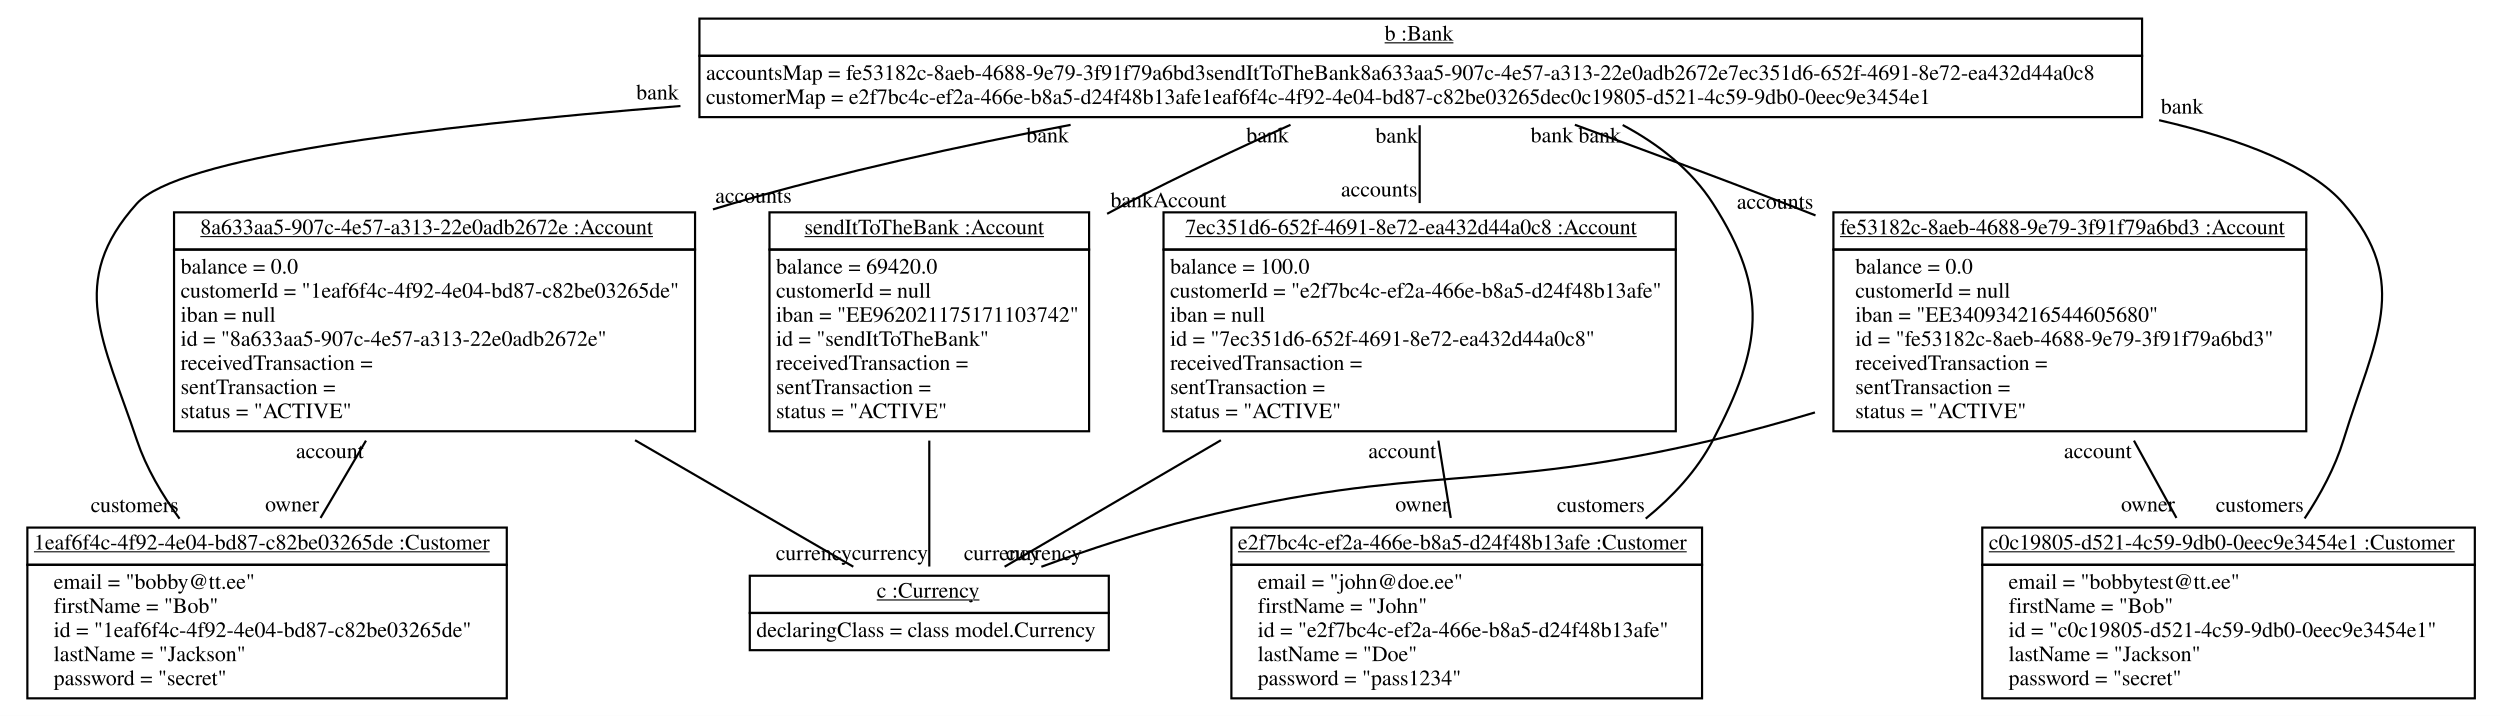
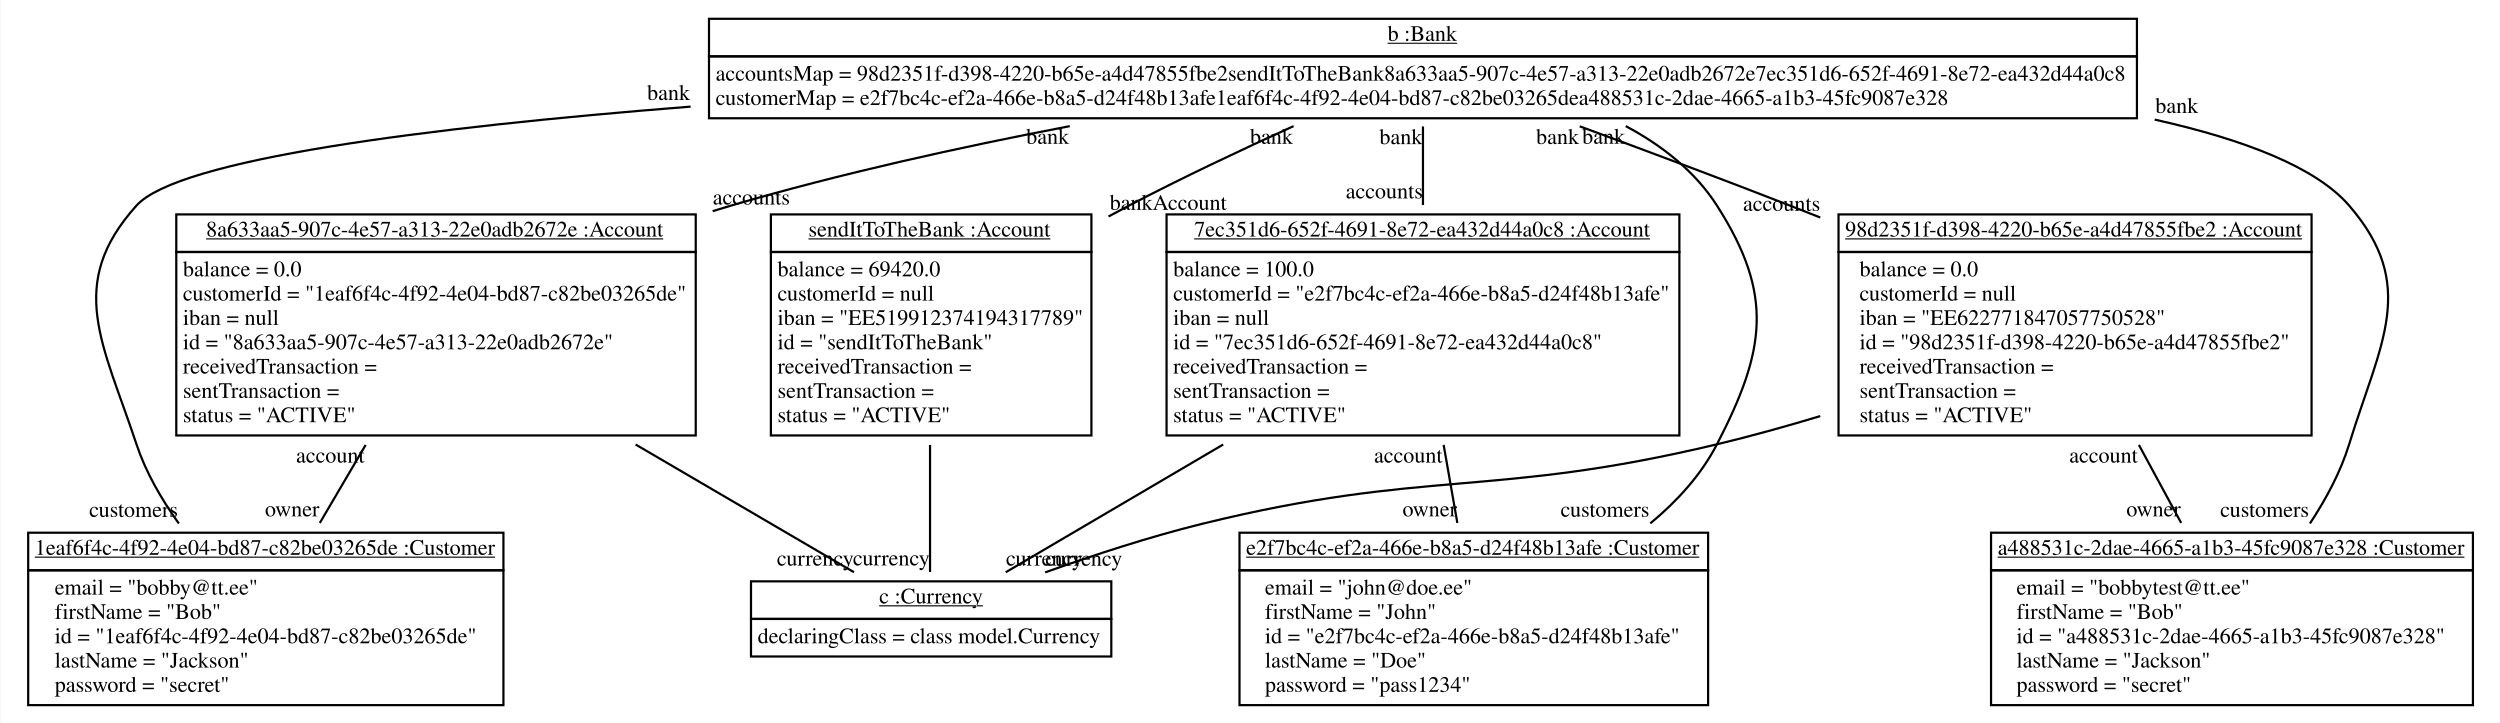
- <svg xmlns="http://www.w3.org/2000/svg" width="1142px" height="327px" viewBox="0.00 0.00 1142.00 327.00">
+ <svg xmlns="http://www.w3.org/2000/svg" width="1131px" height="327px" viewBox="0.00 0.00 1130.50 327.00">
  <g id="graph0" class="graph" transform="scale(1.0 1.0) rotate(0) translate(4 323)">
-     <polygon fill="white" stroke="transparent" points="-4,4 -4,-323 1138,-323 1138,4 -4,4" />
+     <polygon fill="white" stroke="transparent" points="-4,4 -4,-323 1126.5,-323 1126.5,4 -4,4" />
    <g id="node1" class="node">
-       <polygon fill="none" stroke="black" points="315.5,-297.5 315.5,-314.5 974.5,-314.5 974.5,-297.5 315.5,-297.5" />
-       <text text-anchor="start" x="628.5" y="-304.5" font-family="Times,serif" text-decoration="underline" font-size="10.00">b :Bank</text>
-       <polygon fill="none" stroke="black" points="315.5,-269.5 315.5,-297.5 974.5,-297.5 974.5,-269.5 315.5,-269.5" />
-       <text text-anchor="start" x="318.5" y="-286.5" font-family="Times,serif" font-size="10.00">accountsMap = fe53182c-8aeb-4688-9e79-3f91f79a6bd3sendItToTheBank8a633aa5-907c-4e57-a313-22e0adb2672e7ec351d6-652f-4691-8e72-ea432d44a0c8</text>
-       <text text-anchor="start" x="318.5" y="-275.5" font-family="Times,serif" font-size="10.00">customerMap = e2f7bc4c-ef2a-466e-b8a5-d24f48b13afe1eaf6f4c-4f92-4e04-bd87-c82be03265dec0c19805-d521-4c59-9db0-0eec9e3454e1</text>
+       <polygon fill="none" stroke="black" points="316.5,-297.5 316.5,-314.5 962.5,-314.5 962.5,-297.5 316.5,-297.5" />
+       <text text-anchor="start" x="623.5" y="-304.5" font-family="Times,serif" text-decoration="underline" font-size="10.00">b :Bank</text>
+       <polygon fill="none" stroke="black" points="316.5,-269.5 316.5,-297.5 962.5,-297.5 962.5,-269.5 316.5,-269.5" />
+       <text text-anchor="start" x="319.5" y="-286.5" font-family="Times,serif" font-size="10.00">accountsMap = 98d2351f-d398-4220-b65e-a4d47855fbe2sendItToTheBank8a633aa5-907c-4e57-a313-22e0adb2672e7ec351d6-652f-4691-8e72-ea432d44a0c8</text>
+       <text text-anchor="start" x="319.5" y="-275.5" font-family="Times,serif" font-size="10.00">customerMap = e2f7bc4c-ef2a-466e-b8a5-d24f48b13afe1eaf6f4c-4f92-4e04-bd87-c82be03265dea488531c-2dae-4665-a1b3-45fc9087e328</text>
    </g>
    <g id="node2" class="node">
-       <polygon fill="none" stroke="black" points="347.5,-209 347.5,-226 493.5,-226 493.5,-209 347.5,-209" />
-       <text text-anchor="start" x="363.5" y="-216" font-family="Times,serif" text-decoration="underline" font-size="10.00">sendItToTheBank :Account</text>
-       <polygon fill="none" stroke="black" points="347.5,-126 347.5,-209 493.5,-209 493.5,-126 347.5,-126" />
-       <text text-anchor="start" x="350.5" y="-198" font-family="Times,serif" font-size="10.00">balance = 69420.0</text>
-       <text text-anchor="start" x="350.5" y="-187" font-family="Times,serif" font-size="10.00">customerId = null</text>
-       <text text-anchor="start" x="350.5" y="-176" font-family="Times,serif" font-size="10.00">iban = "EE962021175171103742"</text>
-       <text text-anchor="start" x="350.5" y="-165" font-family="Times,serif" font-size="10.00">id = "sendItToTheBank"</text>
-       <text text-anchor="start" x="350.5" y="-154" font-family="Times,serif" font-size="10.00">receivedTransaction = </text>
-       <text text-anchor="start" x="350.5" y="-143" font-family="Times,serif" font-size="10.00">sentTransaction = </text>
-       <text text-anchor="start" x="350.5" y="-132" font-family="Times,serif" font-size="10.00">status = "ACTIVE"</text>
+       <polygon fill="none" stroke="black" points="344.5,-209 344.5,-226 489.5,-226 489.5,-209 344.5,-209" />
+       <text text-anchor="start" x="361.5" y="-216" font-family="Times,serif" text-decoration="underline" font-size="10.00">sendItToTheBank :Account</text>
+       <polygon fill="none" stroke="black" points="344.5,-126 344.5,-209 489.5,-209 489.5,-126 344.5,-126" />
+       <text text-anchor="start" x="347.5" y="-198" font-family="Times,serif" font-size="10.00">balance = 69420.0</text>
+       <text text-anchor="start" x="347.5" y="-187" font-family="Times,serif" font-size="10.00">customerId = null</text>
+       <text text-anchor="start" x="347.5" y="-176" font-family="Times,serif" font-size="10.00">iban = "EE519912374194317789"</text>
+       <text text-anchor="start" x="347.5" y="-165" font-family="Times,serif" font-size="10.00">id = "sendItToTheBank"</text>
+       <text text-anchor="start" x="347.5" y="-154" font-family="Times,serif" font-size="10.00">receivedTransaction = </text>
+       <text text-anchor="start" x="347.5" y="-143" font-family="Times,serif" font-size="10.00">sentTransaction = </text>
+       <text text-anchor="start" x="347.5" y="-132" font-family="Times,serif" font-size="10.00">status = "ACTIVE"</text>
    </g>
    <g id="edge1" class="edge">
-       <path fill="none" stroke="black" d="M585.5,-265.99C561.91,-255.38 534.66,-242.62 510.5,-230 507.61,-228.49 504.68,-226.93 501.73,-225.33" />
-       <text text-anchor="middle" x="529.73" y="-228.33" font-family="Times,serif" font-size="10.00">bankAccount</text>
-       <text text-anchor="middle" x="575" y="-257.99" font-family="Times,serif" font-size="10.00">bank</text>
+       <path fill="none" stroke="black" d="M580.96,-265.94C557.55,-255.33 530.5,-242.57 506.5,-230 503.45,-228.4 500.35,-226.75 497.24,-225.06" />
+       <text text-anchor="middle" x="524.24" y="-228.06" font-family="Times,serif" font-size="10.00">bankAccount</text>
+       <text text-anchor="middle" x="570.96" y="-257.94" font-family="Times,serif" font-size="10.00">bank</text>
    </g>
    <g id="node3" class="node">
-       <polygon fill="none" stroke="black" points="75.5,-209 75.5,-226 313.5,-226 313.5,-209 75.5,-209" />
-       <text text-anchor="start" x="87.5" y="-216" font-family="Times,serif" text-decoration="underline" font-size="10.00">8a633aa5-907c-4e57-a313-22e0adb2672e :Account</text>
-       <polygon fill="none" stroke="black" points="75.5,-126 75.5,-209 313.5,-209 313.5,-126 75.5,-126" />
+       <polygon fill="none" stroke="black" points="75.5,-209 75.5,-226 310.5,-226 310.5,-209 75.5,-209" />
+       <text text-anchor="start" x="89" y="-216" font-family="Times,serif" text-decoration="underline" font-size="10.00">8a633aa5-907c-4e57-a313-22e0adb2672e :Account</text>
+       <polygon fill="none" stroke="black" points="75.5,-126 75.5,-209 310.5,-209 310.5,-126 75.5,-126" />
      <text text-anchor="start" x="78.5" y="-198" font-family="Times,serif" font-size="10.00">balance = 0.0</text>
      <text text-anchor="start" x="78.5" y="-187" font-family="Times,serif" font-size="10.00">customerId = "1eaf6f4c-4f92-4e04-bd87-c82be03265de"</text>
      <text text-anchor="start" x="78.5" y="-176" font-family="Times,serif" font-size="10.00">iban = null</text>
      <text text-anchor="start" x="78.5" y="-165" font-family="Times,serif" font-size="10.00">id = "8a633aa5-907c-4e57-a313-22e0adb2672e"</text>
      <text text-anchor="start" x="78.5" y="-154" font-family="Times,serif" font-size="10.00">receivedTransaction = </text>
      <text text-anchor="start" x="78.5" y="-143" font-family="Times,serif" font-size="10.00">sentTransaction = </text>
      <text text-anchor="start" x="78.5" y="-132" font-family="Times,serif" font-size="10.00">status = "ACTIVE"</text>
    </g>
    <g id="edge2" class="edge">
-       <path fill="none" stroke="black" d="M485.05,-265.97C435.12,-256.46 380.11,-244.4 330.5,-230 327.58,-229.15 324.63,-228.27 321.67,-227.35" />
-       <text text-anchor="middle" x="340.17" y="-230.35" font-family="Times,serif" font-size="10.00">accounts</text>
-       <text text-anchor="middle" x="474.55" y="-257.97" font-family="Times,serif" font-size="10.00">bank</text>
+       <path fill="none" stroke="black" d="M479.71,-265.93C430.15,-256.45 375.65,-244.42 326.5,-230 323.74,-229.19 320.96,-228.35 318.16,-227.47" />
+       <text text-anchor="middle" x="335.66" y="-230.47" font-family="Times,serif" font-size="10.00">accounts</text>
+       <text text-anchor="middle" x="469.71" y="-257.93" font-family="Times,serif" font-size="10.00">bank</text>
    </g>
    <g id="node4" class="node">
-       <polygon fill="none" stroke="black" points="527.5,-209 527.5,-226 761.5,-226 761.5,-209 527.5,-209" />
-       <text text-anchor="start" x="537.5" y="-216" font-family="Times,serif" text-decoration="underline" font-size="10.00">7ec351d6-652f-4691-8e72-ea432d44a0c8 :Account</text>
-       <polygon fill="none" stroke="black" points="527.5,-126 527.5,-209 761.5,-209 761.5,-126 527.5,-126" />
-       <text text-anchor="start" x="530.5" y="-198" font-family="Times,serif" font-size="10.00">balance = 100.0</text>
-       <text text-anchor="start" x="530.5" y="-187" font-family="Times,serif" font-size="10.00">customerId = "e2f7bc4c-ef2a-466e-b8a5-d24f48b13afe"</text>
-       <text text-anchor="start" x="530.5" y="-176" font-family="Times,serif" font-size="10.00">iban = null</text>
-       <text text-anchor="start" x="530.5" y="-165" font-family="Times,serif" font-size="10.00">id = "7ec351d6-652f-4691-8e72-ea432d44a0c8"</text>
-       <text text-anchor="start" x="530.5" y="-154" font-family="Times,serif" font-size="10.00">receivedTransaction = </text>
-       <text text-anchor="start" x="530.5" y="-143" font-family="Times,serif" font-size="10.00">sentTransaction = </text>
-       <text text-anchor="start" x="530.5" y="-132" font-family="Times,serif" font-size="10.00">status = "ACTIVE"</text>
+       <polygon fill="none" stroke="black" points="523.5,-209 523.5,-226 755.5,-226 755.5,-209 523.5,-209" />
+       <text text-anchor="start" x="536" y="-216" font-family="Times,serif" text-decoration="underline" font-size="10.00">7ec351d6-652f-4691-8e72-ea432d44a0c8 :Account</text>
+       <polygon fill="none" stroke="black" points="523.5,-126 523.5,-209 755.5,-209 755.5,-126 523.5,-126" />
+       <text text-anchor="start" x="526.5" y="-198" font-family="Times,serif" font-size="10.00">balance = 100.0</text>
+       <text text-anchor="start" x="526.5" y="-187" font-family="Times,serif" font-size="10.00">customerId = "e2f7bc4c-ef2a-466e-b8a5-d24f48b13afe"</text>
+       <text text-anchor="start" x="526.5" y="-176" font-family="Times,serif" font-size="10.00">iban = null</text>
+       <text text-anchor="start" x="526.5" y="-165" font-family="Times,serif" font-size="10.00">id = "7ec351d6-652f-4691-8e72-ea432d44a0c8"</text>
+       <text text-anchor="start" x="526.5" y="-154" font-family="Times,serif" font-size="10.00">receivedTransaction = </text>
+       <text text-anchor="start" x="526.5" y="-143" font-family="Times,serif" font-size="10.00">sentTransaction = </text>
+       <text text-anchor="start" x="526.5" y="-132" font-family="Times,serif" font-size="10.00">status = "ACTIVE"</text>
    </g>
    <g id="edge3" class="edge">
-       <path fill="none" stroke="black" d="M644.5,-265.8C644.5,-255.25 644.5,-242.63 644.5,-230.25" />
-       <text text-anchor="middle" x="626" y="-233.25" font-family="Times,serif" font-size="10.00">accounts</text>
-       <text text-anchor="middle" x="634" y="-257.8" font-family="Times,serif" font-size="10.00">bank</text>
+       <path fill="none" stroke="black" d="M639.5,-265.8C639.5,-255.25 639.5,-242.63 639.5,-230.25" />
+       <text text-anchor="middle" x="622" y="-233.25" font-family="Times,serif" font-size="10.00">accounts</text>
+       <text text-anchor="middle" x="629.5" y="-257.8" font-family="Times,serif" font-size="10.00">bank</text>
    </g>
    <g id="node5" class="node">
-       <polygon fill="none" stroke="black" points="833.5,-209 833.5,-226 1049.5,-226 1049.5,-209 833.5,-209" />
-       <text text-anchor="start" x="836.5" y="-216" font-family="Times,serif" text-decoration="underline" font-size="10.00">fe53182c-8aeb-4688-9e79-3f91f79a6bd3 :Account</text>
-       <polygon fill="none" stroke="black" points="833.5,-126 833.5,-209 1049.5,-209 1049.5,-126 833.5,-126" />
-       <text text-anchor="start" x="843.5" y="-198" font-family="Times,serif" font-size="10.00">balance = 0.0</text>
-       <text text-anchor="start" x="843.5" y="-187" font-family="Times,serif" font-size="10.00">customerId = null</text>
-       <text text-anchor="start" x="843.5" y="-176" font-family="Times,serif" font-size="10.00">iban = "EE340934216544605680"</text>
-       <text text-anchor="start" x="843.5" y="-165" font-family="Times,serif" font-size="10.00">id = "fe53182c-8aeb-4688-9e79-3f91f79a6bd3"</text>
-       <text text-anchor="start" x="843.5" y="-154" font-family="Times,serif" font-size="10.00">receivedTransaction = </text>
-       <text text-anchor="start" x="843.5" y="-143" font-family="Times,serif" font-size="10.00">sentTransaction = </text>
-       <text text-anchor="start" x="843.5" y="-132" font-family="Times,serif" font-size="10.00">status = "ACTIVE"</text>
+       <polygon fill="none" stroke="black" points="827.5,-209 827.5,-226 1041.5,-226 1041.5,-209 827.5,-209" />
+       <text text-anchor="start" x="830.5" y="-216" font-family="Times,serif" text-decoration="underline" font-size="10.00">98d2351f-d398-4220-b65e-a4d47855fbe2 :Account</text>
+       <polygon fill="none" stroke="black" points="827.5,-126 827.5,-209 1041.5,-209 1041.5,-126 827.5,-126" />
+       <text text-anchor="start" x="837" y="-198" font-family="Times,serif" font-size="10.00">balance = 0.0</text>
+       <text text-anchor="start" x="837" y="-187" font-family="Times,serif" font-size="10.00">customerId = null</text>
+       <text text-anchor="start" x="837" y="-176" font-family="Times,serif" font-size="10.00">iban = "EE622771847057750528"</text>
+       <text text-anchor="start" x="837" y="-165" font-family="Times,serif" font-size="10.00">id = "98d2351f-d398-4220-b65e-a4d47855fbe2"</text>
+       <text text-anchor="start" x="837" y="-154" font-family="Times,serif" font-size="10.00">receivedTransaction = </text>
+       <text text-anchor="start" x="837" y="-143" font-family="Times,serif" font-size="10.00">sentTransaction = </text>
+       <text text-anchor="start" x="837" y="-132" font-family="Times,serif" font-size="10.00">status = "ACTIVE"</text>
    </g>
    <g id="edge4" class="edge">
-       <path fill="none" stroke="black" d="M715.4,-266C745.17,-255.13 780.1,-242.18 811.5,-230 816.04,-228.24 820.67,-226.43 825.34,-224.59" />
-       <text text-anchor="middle" x="806.84" y="-227.59" font-family="Times,serif" font-size="10.00">accounts</text>
-       <text text-anchor="middle" x="704.9" y="-258" font-family="Times,serif" font-size="10.00">bank</text>
+       <path fill="none" stroke="black" d="M710.39,-265.86C739.89,-255.03 774.44,-242.13 805.5,-230 810.01,-228.24 814.6,-226.43 819.24,-224.59" />
+       <text text-anchor="middle" x="801.74" y="-227.59" font-family="Times,serif" font-size="10.00">accounts</text>
+       <text text-anchor="middle" x="700.39" y="-257.86" font-family="Times,serif" font-size="10.00">bank</text>
    </g>
    <g id="node6" class="node">
-       <polygon fill="none" stroke="black" points="558.5,-65 558.5,-82 773.5,-82 773.5,-65 558.5,-65" />
-       <text text-anchor="start" x="561.5" y="-72" font-family="Times,serif" text-decoration="underline" font-size="10.00">e2f7bc4c-ef2a-466e-b8a5-d24f48b13afe :Customer</text>
-       <polygon fill="none" stroke="black" points="558.5,-4 558.5,-65 773.5,-65 773.5,-4 558.5,-4" />
-       <text text-anchor="start" x="570.5" y="-54" font-family="Times,serif" font-size="10.00">email = "john@doe.ee"</text>
-       <text text-anchor="start" x="570.5" y="-43" font-family="Times,serif" font-size="10.00">firstName = "John"</text>
-       <text text-anchor="start" x="570.5" y="-32" font-family="Times,serif" font-size="10.00">id = "e2f7bc4c-ef2a-466e-b8a5-d24f48b13afe"</text>
-       <text text-anchor="start" x="570.5" y="-21" font-family="Times,serif" font-size="10.00">lastName = "Doe"</text>
-       <text text-anchor="start" x="570.5" y="-10" font-family="Times,serif" font-size="10.00">password = "pass1234"</text>
+       <polygon fill="none" stroke="black" points="556.5,-65 556.5,-82 768.5,-82 768.5,-65 556.5,-65" />
+       <text text-anchor="start" x="559.5" y="-72" font-family="Times,serif" text-decoration="underline" font-size="10.00">e2f7bc4c-ef2a-466e-b8a5-d24f48b13afe :Customer</text>
+       <polygon fill="none" stroke="black" points="556.5,-4 556.5,-65 768.5,-65 768.5,-4 556.5,-4" />
+       <text text-anchor="start" x="568" y="-54" font-family="Times,serif" font-size="10.00">email = "john@doe.ee"</text>
+       <text text-anchor="start" x="568" y="-43" font-family="Times,serif" font-size="10.00">firstName = "John"</text>
+       <text text-anchor="start" x="568" y="-32" font-family="Times,serif" font-size="10.00">id = "e2f7bc4c-ef2a-466e-b8a5-d24f48b13afe"</text>
+       <text text-anchor="start" x="568" y="-21" font-family="Times,serif" font-size="10.00">lastName = "Doe"</text>
+       <text text-anchor="start" x="568" y="-10" font-family="Times,serif" font-size="10.00">password = "pass1234"</text>
    </g>
    <g id="edge5" class="edge">
-       <path fill="none" stroke="black" d="M737.24,-265.9C753.6,-257.17 768.55,-245.51 778.5,-230 804.41,-189.6 800.81,-164.5 778.5,-122 771.19,-108.07 760.14,-96.14 747.76,-86.1" />
-       <text text-anchor="middle" x="727.26" y="-89.1" font-family="Times,serif" font-size="10.00">customers</text>
-       <text text-anchor="middle" x="726.74" y="-257.9" font-family="Times,serif" font-size="10.00">bank</text>
+       <path fill="none" stroke="black" d="M731.23,-265.96C747.59,-257.21 762.57,-245.54 772.5,-230 798.36,-189.56 794.54,-164.64 772.5,-122 765.35,-108.17 754.5,-96.26 742.34,-86.21" />
+       <text text-anchor="middle" x="721.84" y="-89.21" font-family="Times,serif" font-size="10.00">customers</text>
+       <text text-anchor="middle" x="721.23" y="-257.96" font-family="Times,serif" font-size="10.00">bank</text>
    </g>
    <g id="node7" class="node">
-       <polygon fill="none" stroke="black" points="8.5,-65 8.5,-82 227.5,-82 227.5,-65 8.5,-65" />
+       <polygon fill="none" stroke="black" points="8.5,-65 8.5,-82 223.5,-82 223.5,-65 8.5,-65" />
      <text text-anchor="start" x="11.5" y="-72" font-family="Times,serif" text-decoration="underline" font-size="10.00">1eaf6f4c-4f92-4e04-bd87-c82be03265de :Customer</text>
-       <polygon fill="none" stroke="black" points="8.5,-4 8.5,-65 227.5,-65 227.5,-4 8.5,-4" />
+       <polygon fill="none" stroke="black" points="8.5,-4 8.5,-65 223.5,-65 223.5,-4 8.5,-4" />
      <text text-anchor="start" x="20.5" y="-54" font-family="Times,serif" font-size="10.00">email = "bobby@tt.ee"</text>
      <text text-anchor="start" x="20.5" y="-43" font-family="Times,serif" font-size="10.00">firstName = "Bob"</text>
      <text text-anchor="start" x="20.5" y="-32" font-family="Times,serif" font-size="10.00">id = "1eaf6f4c-4f92-4e04-bd87-c82be03265de"</text>
      <text text-anchor="start" x="20.5" y="-21" font-family="Times,serif" font-size="10.00">lastName = "Jackson"</text>
      <text text-anchor="start" x="20.5" y="-10" font-family="Times,serif" font-size="10.00">password = "secret"</text>
    </g>
    <g id="edge6" class="edge">
-       <path fill="none" stroke="black" d="M306.83,-274.57C187.16,-265.07 77.24,-250.81 58.5,-230 26.38,-194.33 43.23,-167.51 58.5,-122 62.77,-109.28 70.02,-96.99 78.01,-86.06" />
-       <text text-anchor="middle" x="57.51" y="-89.06" font-family="Times,serif" font-size="10.00">customers</text>
-       <text text-anchor="middle" x="296.33" y="-277.57" font-family="Times,serif" font-size="10.00">bank</text>
+       <path fill="none" stroke="black" d="M308.2,-274.77C187.78,-265.24 76.32,-250.91 57.5,-230 25.39,-194.32 42.41,-167.57 57.5,-122 61.69,-109.34 68.82,-97.07 76.67,-86.15" />
+       <text text-anchor="middle" x="56.17" y="-89.15" font-family="Times,serif" font-size="10.00">customers</text>
+       <text text-anchor="middle" x="298.2" y="-277.77" font-family="Times,serif" font-size="10.00">bank</text>
    </g>
    <g id="node8" class="node">
-       <polygon fill="none" stroke="black" points="901.5,-65 901.5,-82 1126.5,-82 1126.5,-65 901.5,-65" />
-       <text text-anchor="start" x="904.5" y="-72" font-family="Times,serif" text-decoration="underline" font-size="10.00">c0c19805-d521-4c59-9db0-0eec9e3454e1 :Customer</text>
-       <polygon fill="none" stroke="black" points="901.5,-4 901.5,-65 1126.5,-65 1126.5,-4 901.5,-4" />
-       <text text-anchor="start" x="913.5" y="-54" font-family="Times,serif" font-size="10.00">email = "bobbytest@tt.ee"</text>
-       <text text-anchor="start" x="913.5" y="-43" font-family="Times,serif" font-size="10.00">firstName = "Bob"</text>
-       <text text-anchor="start" x="913.5" y="-32" font-family="Times,serif" font-size="10.00">id = "c0c19805-d521-4c59-9db0-0eec9e3454e1"</text>
-       <text text-anchor="start" x="913.5" y="-21" font-family="Times,serif" font-size="10.00">lastName = "Jackson"</text>
-       <text text-anchor="start" x="913.5" y="-10" font-family="Times,serif" font-size="10.00">password = "secret"</text>
+       <polygon fill="none" stroke="black" points="896.5,-65 896.5,-82 1114.5,-82 1114.5,-65 896.5,-65" />
+       <text text-anchor="start" x="899.5" y="-72" font-family="Times,serif" text-decoration="underline" font-size="10.00">a488531c-2dae-4665-a1b3-45fc9087e328 :Customer</text>
+       <polygon fill="none" stroke="black" points="896.5,-4 896.5,-65 1114.5,-65 1114.5,-4 896.5,-4" />
+       <text text-anchor="start" x="908" y="-54" font-family="Times,serif" font-size="10.00">email = "bobbytest@tt.ee"</text>
+       <text text-anchor="start" x="908" y="-43" font-family="Times,serif" font-size="10.00">firstName = "Bob"</text>
+       <text text-anchor="start" x="908" y="-32" font-family="Times,serif" font-size="10.00">id = "a488531c-2dae-4665-a1b3-45fc9087e328"</text>
+       <text text-anchor="start" x="908" y="-21" font-family="Times,serif" font-size="10.00">lastName = "Jackson"</text>
+       <text text-anchor="start" x="908" y="-10" font-family="Times,serif" font-size="10.00">password = "secret"</text>
    </g>
    <g id="edge7" class="edge">
-       <path fill="none" stroke="black" d="M982.27,-268.1C1021.07,-259.1 1051.97,-246.8 1066.5,-230 1097.9,-193.69 1080.61,-167.88 1066.5,-122 1062.65,-109.48 1056.03,-97.17 1048.75,-86.16" />
-       <text text-anchor="middle" x="1028.25" y="-89.16" font-family="Times,serif" font-size="10.00">customers</text>
-       <text text-anchor="middle" x="992.77" y="-271.1" font-family="Times,serif" font-size="10.00">bank</text>
+       <path fill="none" stroke="black" d="M970.52,-268.9C1011.08,-259.85 1043.54,-247.32 1058.5,-230 1089.88,-193.68 1072.61,-167.88 1058.5,-122 1054.65,-109.48 1048.03,-97.17 1040.75,-86.16" />
+       <text text-anchor="middle" x="1020.25" y="-89.16" font-family="Times,serif" font-size="10.00">customers</text>
+       <text text-anchor="middle" x="980.52" y="-271.9" font-family="Times,serif" font-size="10.00">bank</text>
    </g>
    <g id="node9" class="node">
-       <polygon fill="none" stroke="black" points="338.5,-43 338.5,-60 502.5,-60 502.5,-43 338.5,-43" />
-       <text text-anchor="start" x="396.5" y="-50" font-family="Times,serif" text-decoration="underline" font-size="10.00">c :Currency</text>
-       <polygon fill="none" stroke="black" points="338.5,-26 338.5,-43 502.5,-43 502.5,-26 338.5,-26" />
-       <text text-anchor="start" x="341.5" y="-32" font-family="Times,serif" font-size="10.00">declaringClass = class model.Currency</text>
+       <polygon fill="none" stroke="black" points="335.5,-43 335.5,-60 498.5,-60 498.5,-43 335.5,-43" />
+       <text text-anchor="start" x="393.5" y="-50" font-family="Times,serif" text-decoration="underline" font-size="10.00">c :Currency</text>
+       <polygon fill="none" stroke="black" points="335.5,-26 335.5,-43 498.5,-43 498.5,-26 335.5,-26" />
+       <text text-anchor="start" x="338.5" y="-32" font-family="Times,serif" font-size="10.00">declaringClass = class model.Currency</text>
    </g>
    <g id="edge8" class="edge">
-       <path fill="none" stroke="black" d="M420.5,-121.72C420.5,-101.46 420.5,-79.58 420.5,-64.22" />
-       <text text-anchor="middle" x="402.5" y="-67.22" font-family="Times,serif" font-size="10.00">currency</text>
+       <path fill="none" stroke="black" d="M416.5,-121.72C416.5,-101.46 416.5,-79.58 416.5,-64.22" />
+       <text text-anchor="middle" x="399" y="-67.22" font-family="Times,serif" font-size="10.00">currency</text>
    </g>
    <g id="edge10" class="edge">
-       <path fill="none" stroke="black" d="M163.18,-121.72C156.27,-109.96 149.04,-97.66 142.42,-86.4" />
-       <text text-anchor="middle" x="129.42" y="-89.4" font-family="Times,serif" font-size="10.00">owner</text>
-       <text text-anchor="middle" x="146.68" y="-113.72" font-family="Times,serif" font-size="10.00">account</text>
+       <path fill="none" stroke="black" d="M161.18,-121.72C154.27,-109.96 147.04,-97.66 140.42,-86.4" />
+       <text text-anchor="middle" x="127.92" y="-89.4" font-family="Times,serif" font-size="10.00">owner</text>
+       <text text-anchor="middle" x="145.18" y="-113.72" font-family="Times,serif" font-size="10.00">account</text>
    </g>
    <g id="edge9" class="edge">
-       <path fill="none" stroke="black" d="M286.1,-121.91C321.21,-101.55 359.19,-79.54 385.79,-64.12" />
-       <text text-anchor="middle" x="367.79" y="-67.12" font-family="Times,serif" font-size="10.00">currency</text>
+       <path fill="none" stroke="black" d="M283.29,-121.91C318.09,-101.55 355.73,-79.54 382.1,-64.12" />
+       <text text-anchor="middle" x="364.6" y="-67.12" font-family="Times,serif" font-size="10.00">currency</text>
    </g>
    <g id="edge12" class="edge">
-       <path fill="none" stroke="black" d="M653.04,-121.72C654.93,-109.96 656.9,-97.66 658.7,-86.4" />
-       <text text-anchor="middle" x="645.7" y="-89.4" font-family="Times,serif" font-size="10.00">owner</text>
-       <text text-anchor="middle" x="636.54" y="-113.72" font-family="Times,serif" font-size="10.00">account</text>
+       <path fill="none" stroke="black" d="M648.85,-121.72C650.92,-109.96 653.08,-97.66 655.06,-86.4" />
+       <text text-anchor="middle" x="642.56" y="-89.4" font-family="Times,serif" font-size="10.00">owner</text>
+       <text text-anchor="middle" x="632.85" y="-113.72" font-family="Times,serif" font-size="10.00">account</text>
    </g>
    <g id="edge11" class="edge">
-       <path fill="none" stroke="black" d="M553.71,-121.91C518.91,-101.55 481.27,-79.54 454.9,-64.12" />
-       <text text-anchor="middle" x="472.9" y="-67.12" font-family="Times,serif" font-size="10.00">currency</text>
+       <path fill="none" stroke="black" d="M549.12,-121.91C514.47,-101.55 476.99,-79.54 450.75,-64.12" />
+       <text text-anchor="middle" x="468.25" y="-67.12" font-family="Times,serif" font-size="10.00">currency</text>
    </g>
    <g id="edge14" class="edge">
-       <path fill="none" stroke="black" d="M970.79,-121.72C977.25,-109.96 984.01,-97.66 990.2,-86.4" />
-       <text text-anchor="middle" x="977.2" y="-89.4" font-family="Times,serif" font-size="10.00">owner</text>
-       <text text-anchor="middle" x="954.29" y="-113.72" font-family="Times,serif" font-size="10.00">account</text>
+       <path fill="none" stroke="black" d="M963.38,-121.72C969.75,-109.96 976.42,-97.66 982.52,-86.4" />
+       <text text-anchor="middle" x="970.02" y="-89.4" font-family="Times,serif" font-size="10.00">owner</text>
+       <text text-anchor="middle" x="947.38" y="-113.72" font-family="Times,serif" font-size="10.00">account</text>
    </g>
    <g id="edge13" class="edge">
-       <path fill="none" stroke="black" d="M825.07,-134.6C809.52,-129.95 793.7,-125.6 778.5,-122 674.83,-97.45 644.93,-111.58 541.5,-86 518.19,-80.24 493.01,-71.86 471.69,-64.1" />
-       <text text-anchor="middle" x="453.69" y="-67.1" font-family="Times,serif" font-size="10.00">currency</text>
+       <path fill="none" stroke="black" d="M819.23,-134.76C803.63,-130.06 787.75,-125.65 772.5,-122 670.59,-97.63 641.25,-111.03 539.5,-86 515.84,-80.18 490.25,-71.79 468.57,-64.05" />
+       <text text-anchor="middle" x="486.07" y="-67.05" font-family="Times,serif" font-size="10.00">currency</text>
    </g>
  </g>
</svg>
